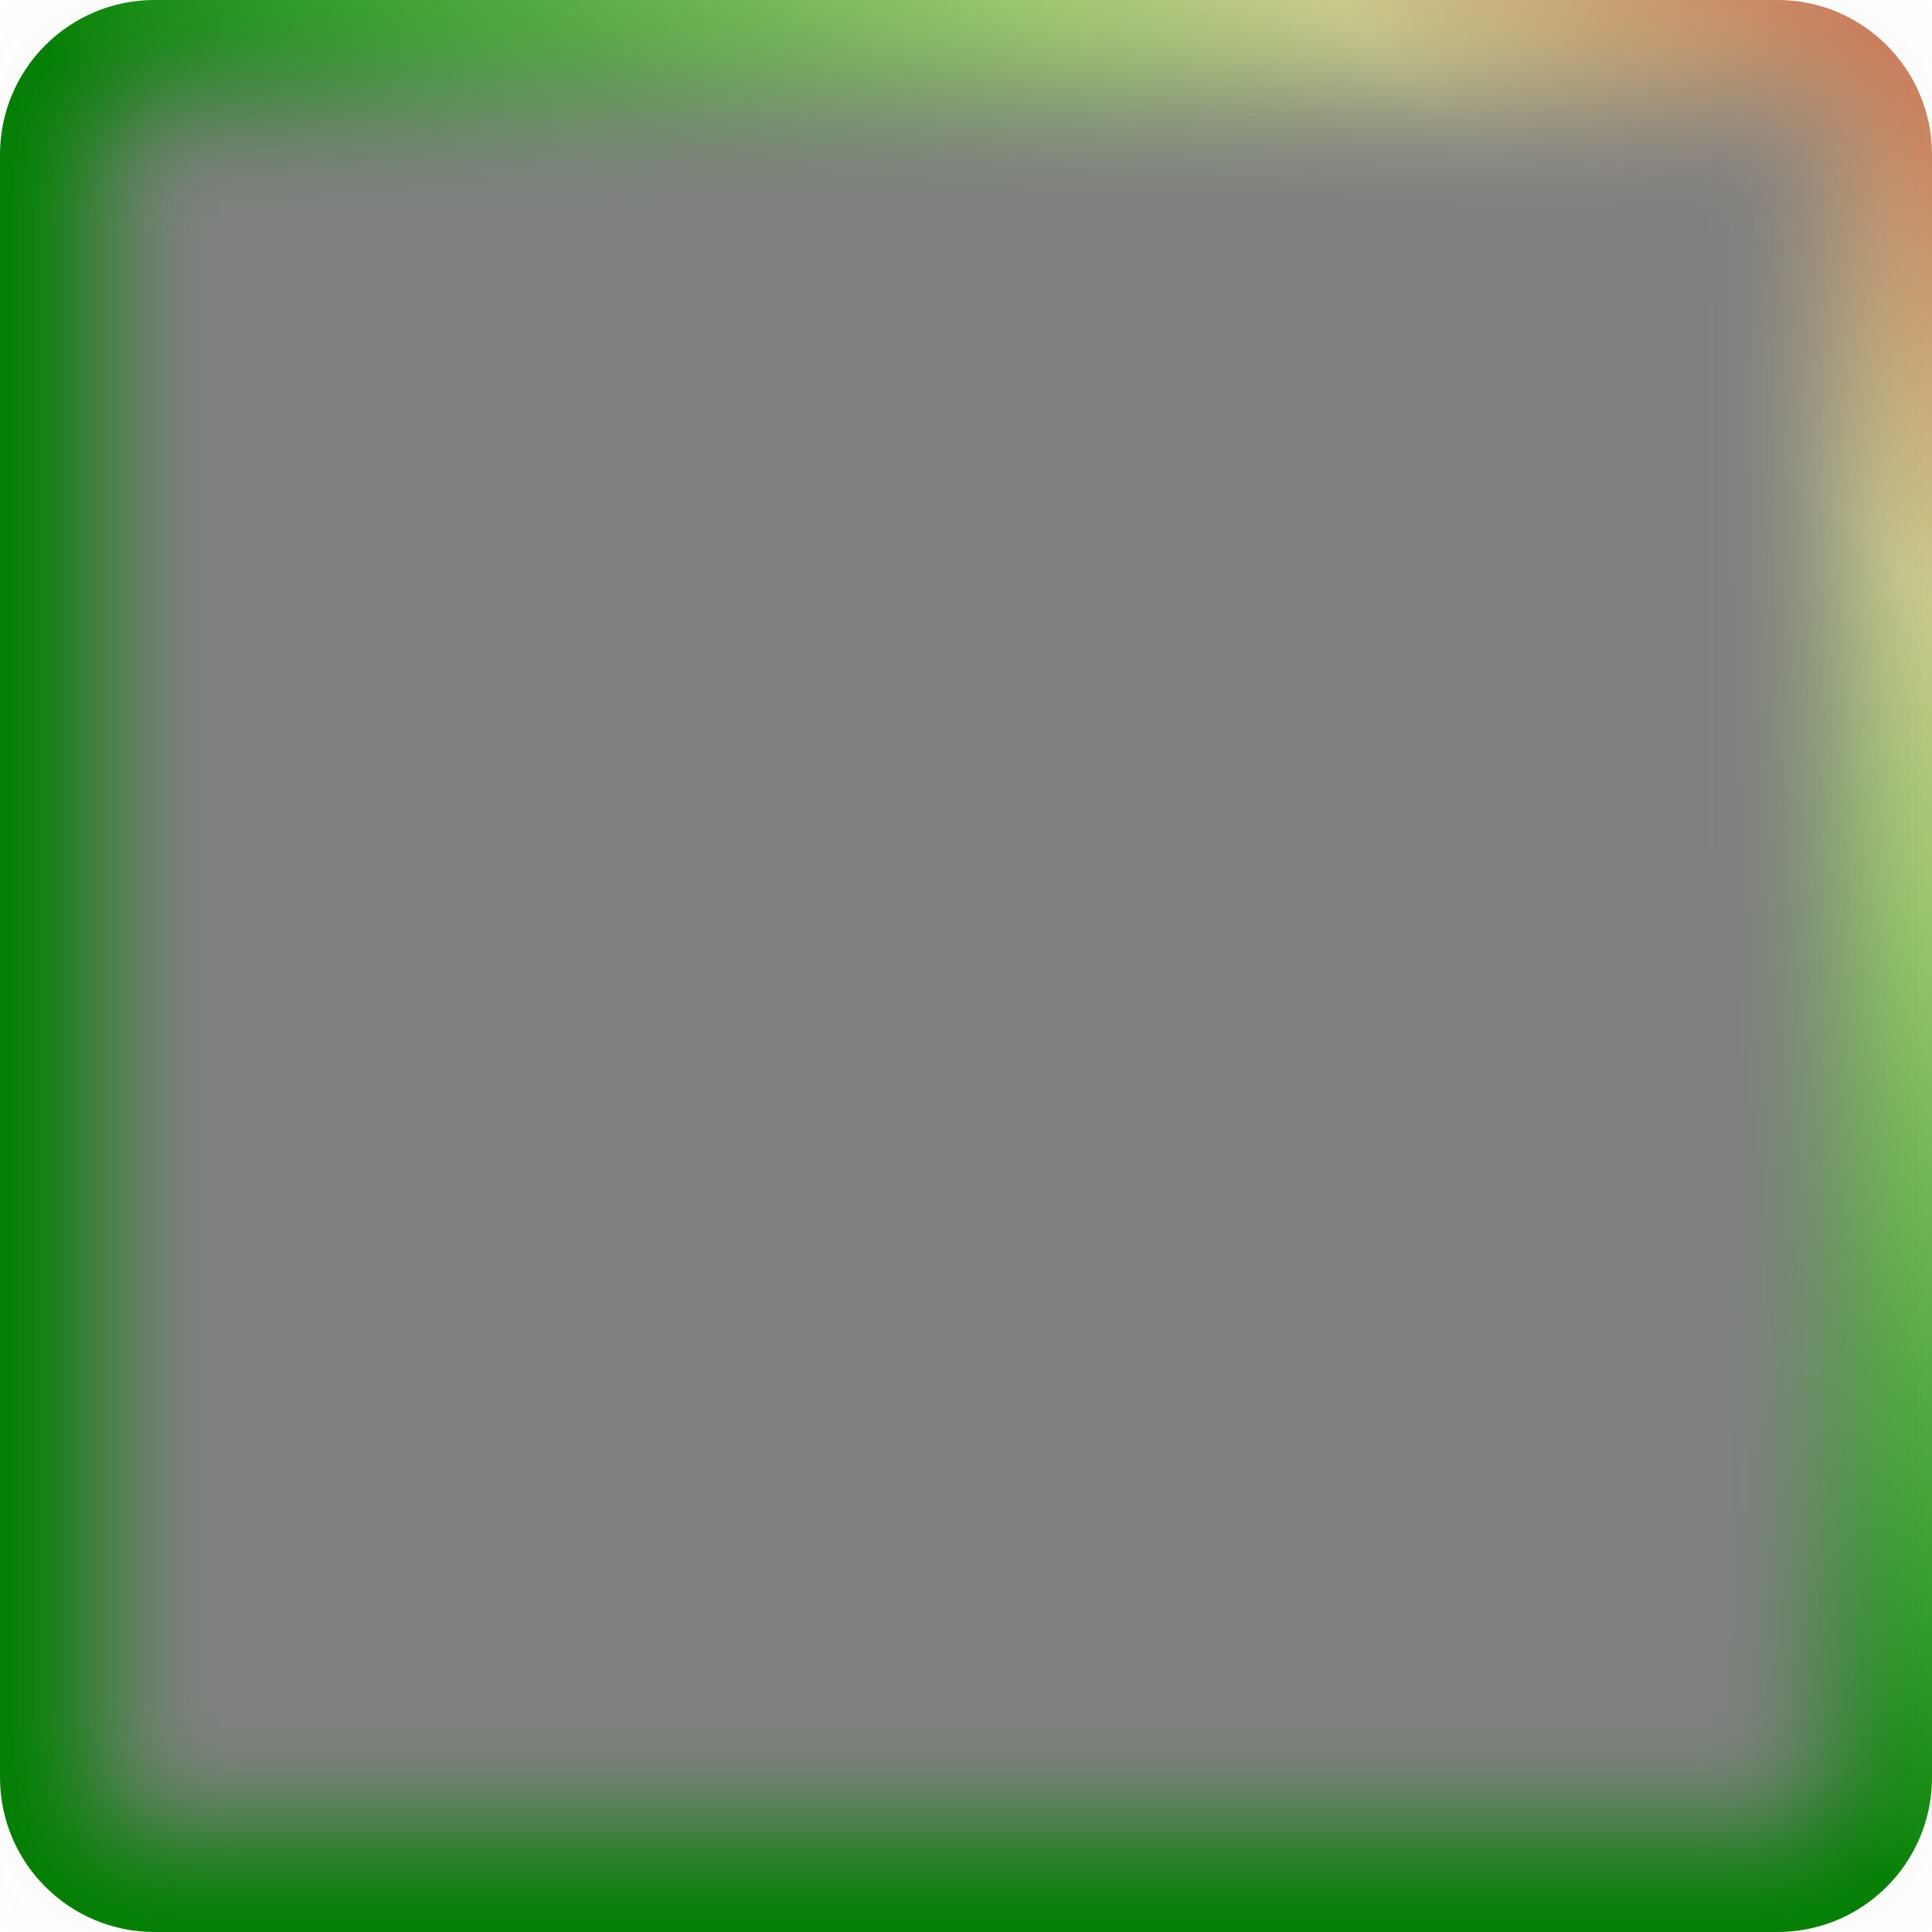
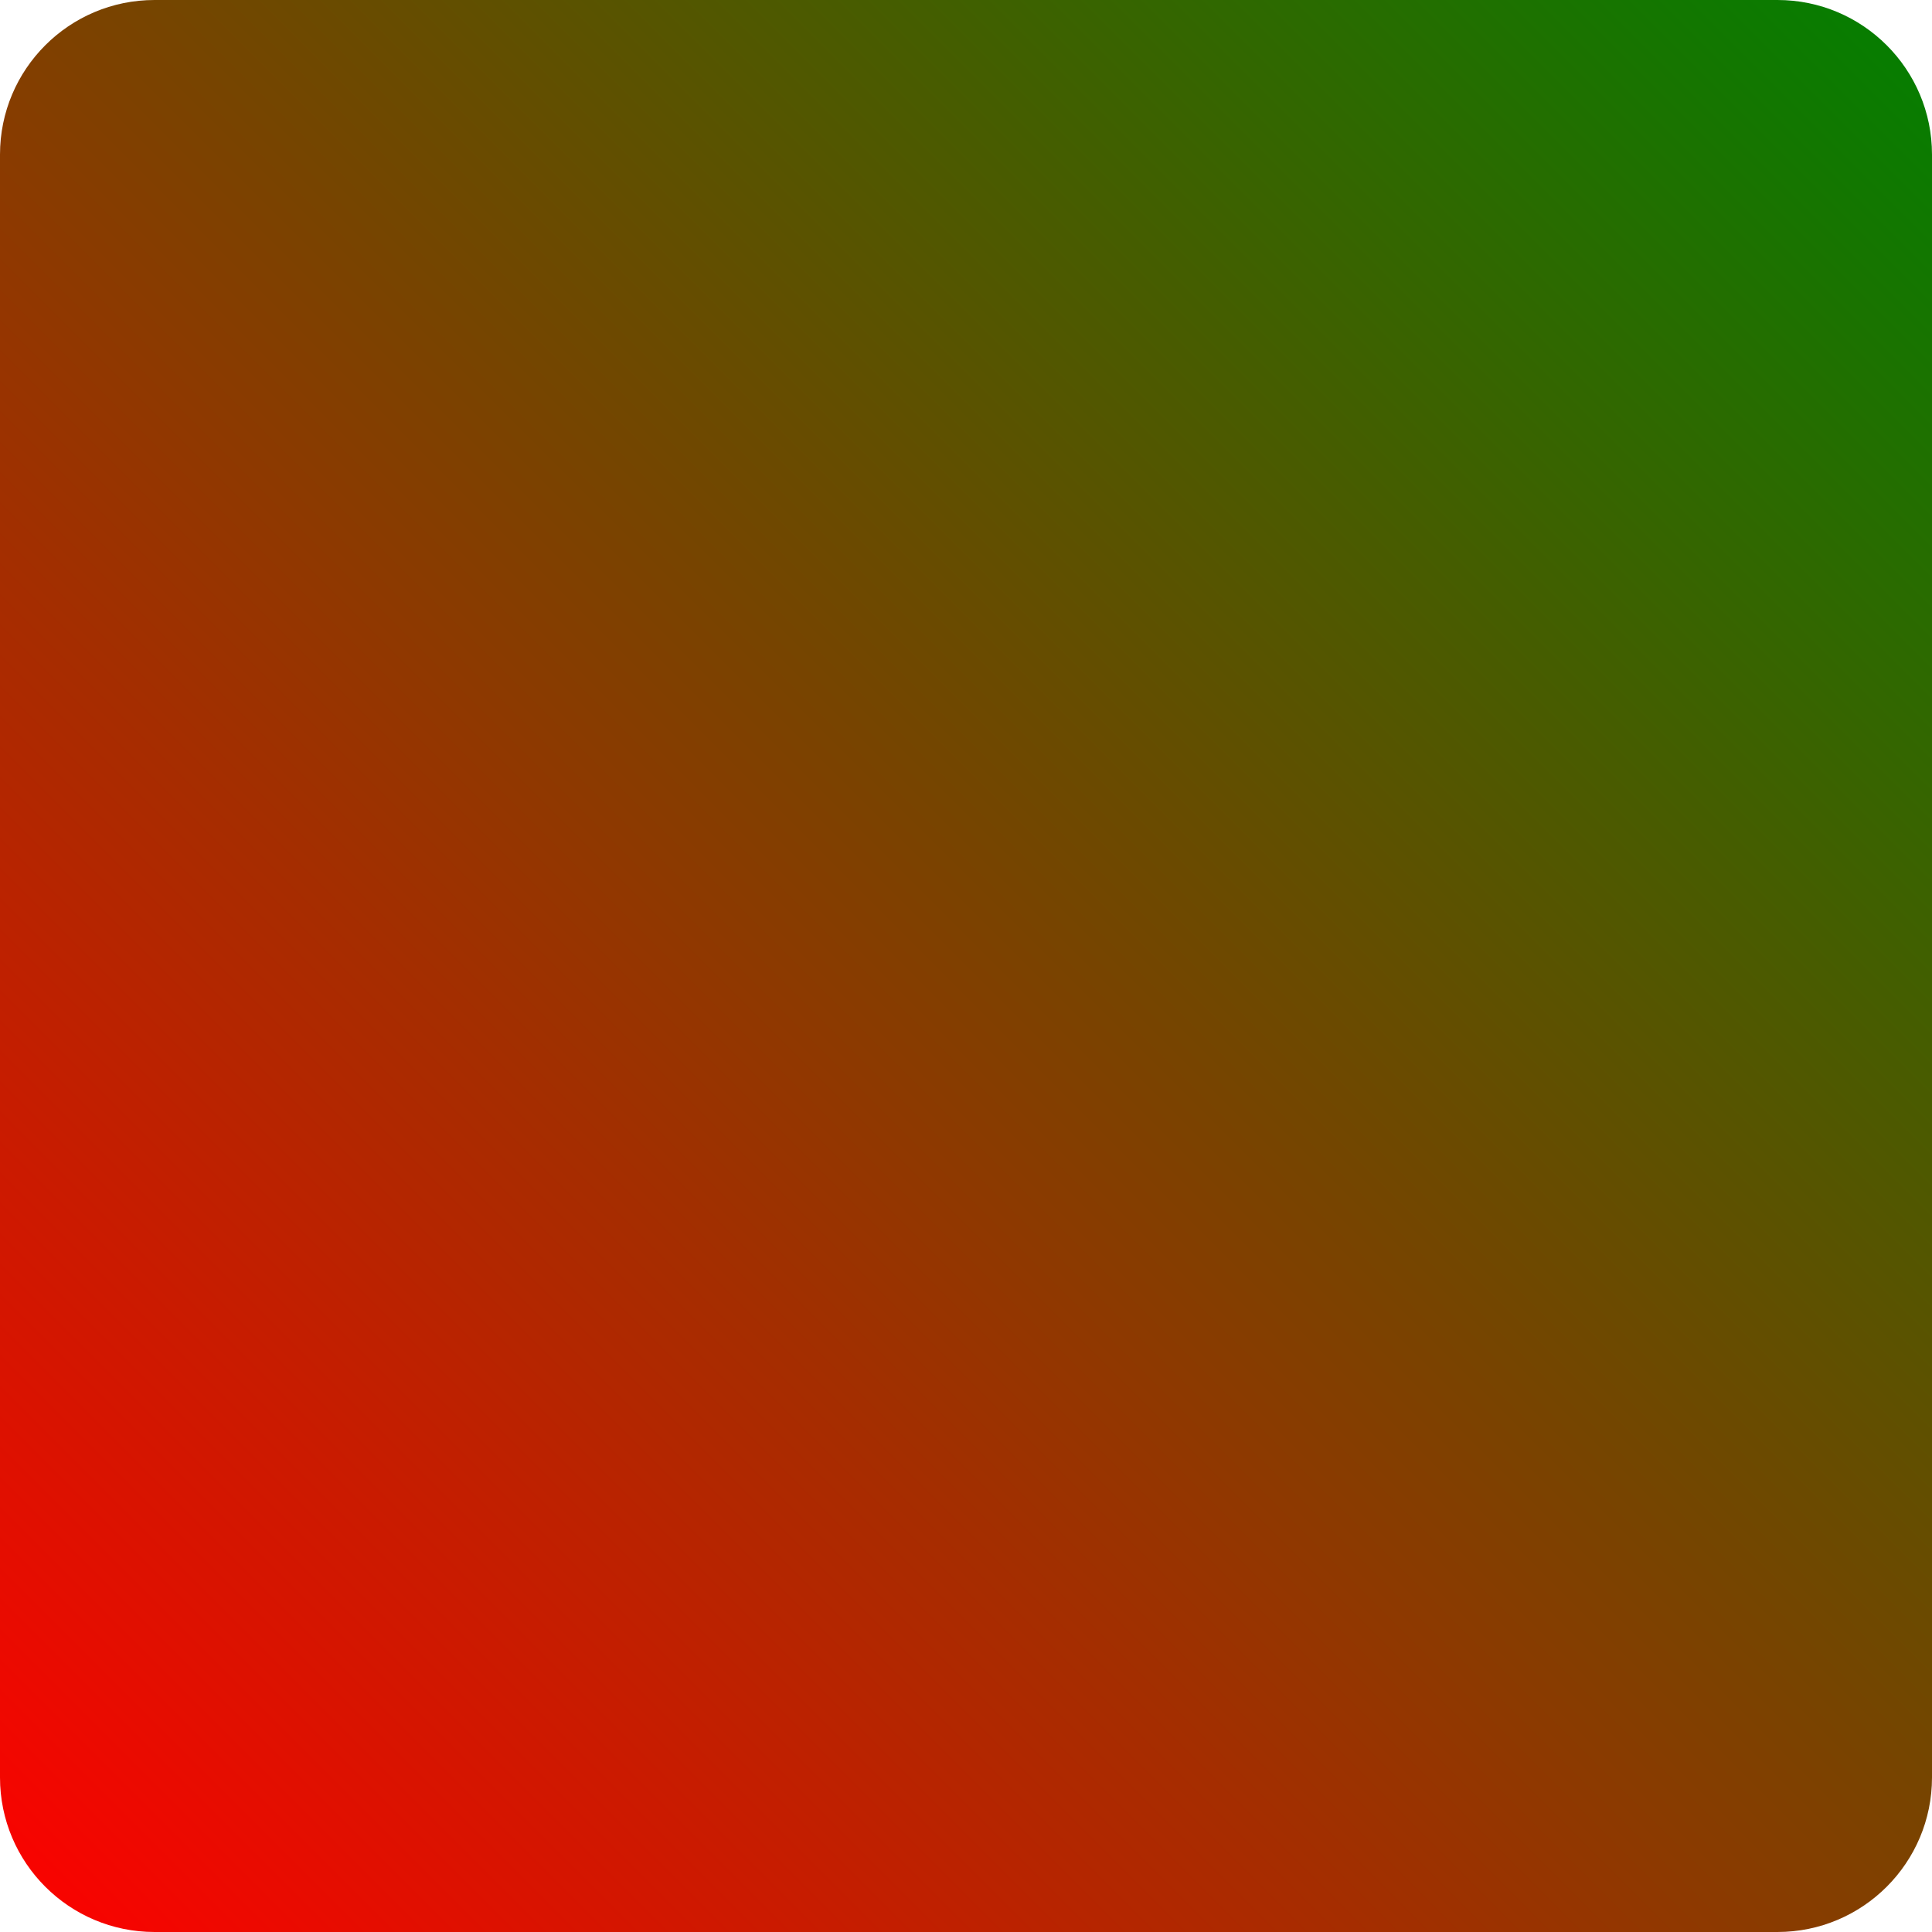
<svg xmlns="http://www.w3.org/2000/svg" width="100" height="100">
  <defs>
-     <linearGradient id="g" gradientTransform="rotate(-45)">
-       <stop offset="0%" stop-color="green" />
-       <stop offset="12.5%" stop-color="#33a02c" />
-       <stop offset="25%" stop-color="#66b44c" />
-       <stop offset="37.5%" stop-color="#99c86c" />
-       <stop offset="50%" stop-color="#cccc8c" />
-       <stop offset="62.5%" stop-color="#cc996c" />
-       <stop offset="75%" stop-color="#cc664c" />
-       <stop offset="87.5%" stop-color="#cc332c" />
-       <stop offset="100%" stop-color="red" />
+     <linearGradient id="g" x1="0%" y1="100%" x2="100%" y2="0%">
+       <stop offset="0%" stop-color="red" />
+       <stop offset="100%" stop-color="green" />
    </linearGradient>
  </defs>
  <rect x="0" y="0" width="100" height="100" fill="url(#g)" rx="8" ry="8" />
-   <defs>
-     <filter id="blur" x="-10%" y="-10%" width="120%" height="120%">
-       <feGaussianBlur stdDeviation="3" />
-     </filter>
-   </defs>
-   <rect x="5" y="5" width="90" height="90" fill="grey" filter="url(#blur)" />
</svg>
